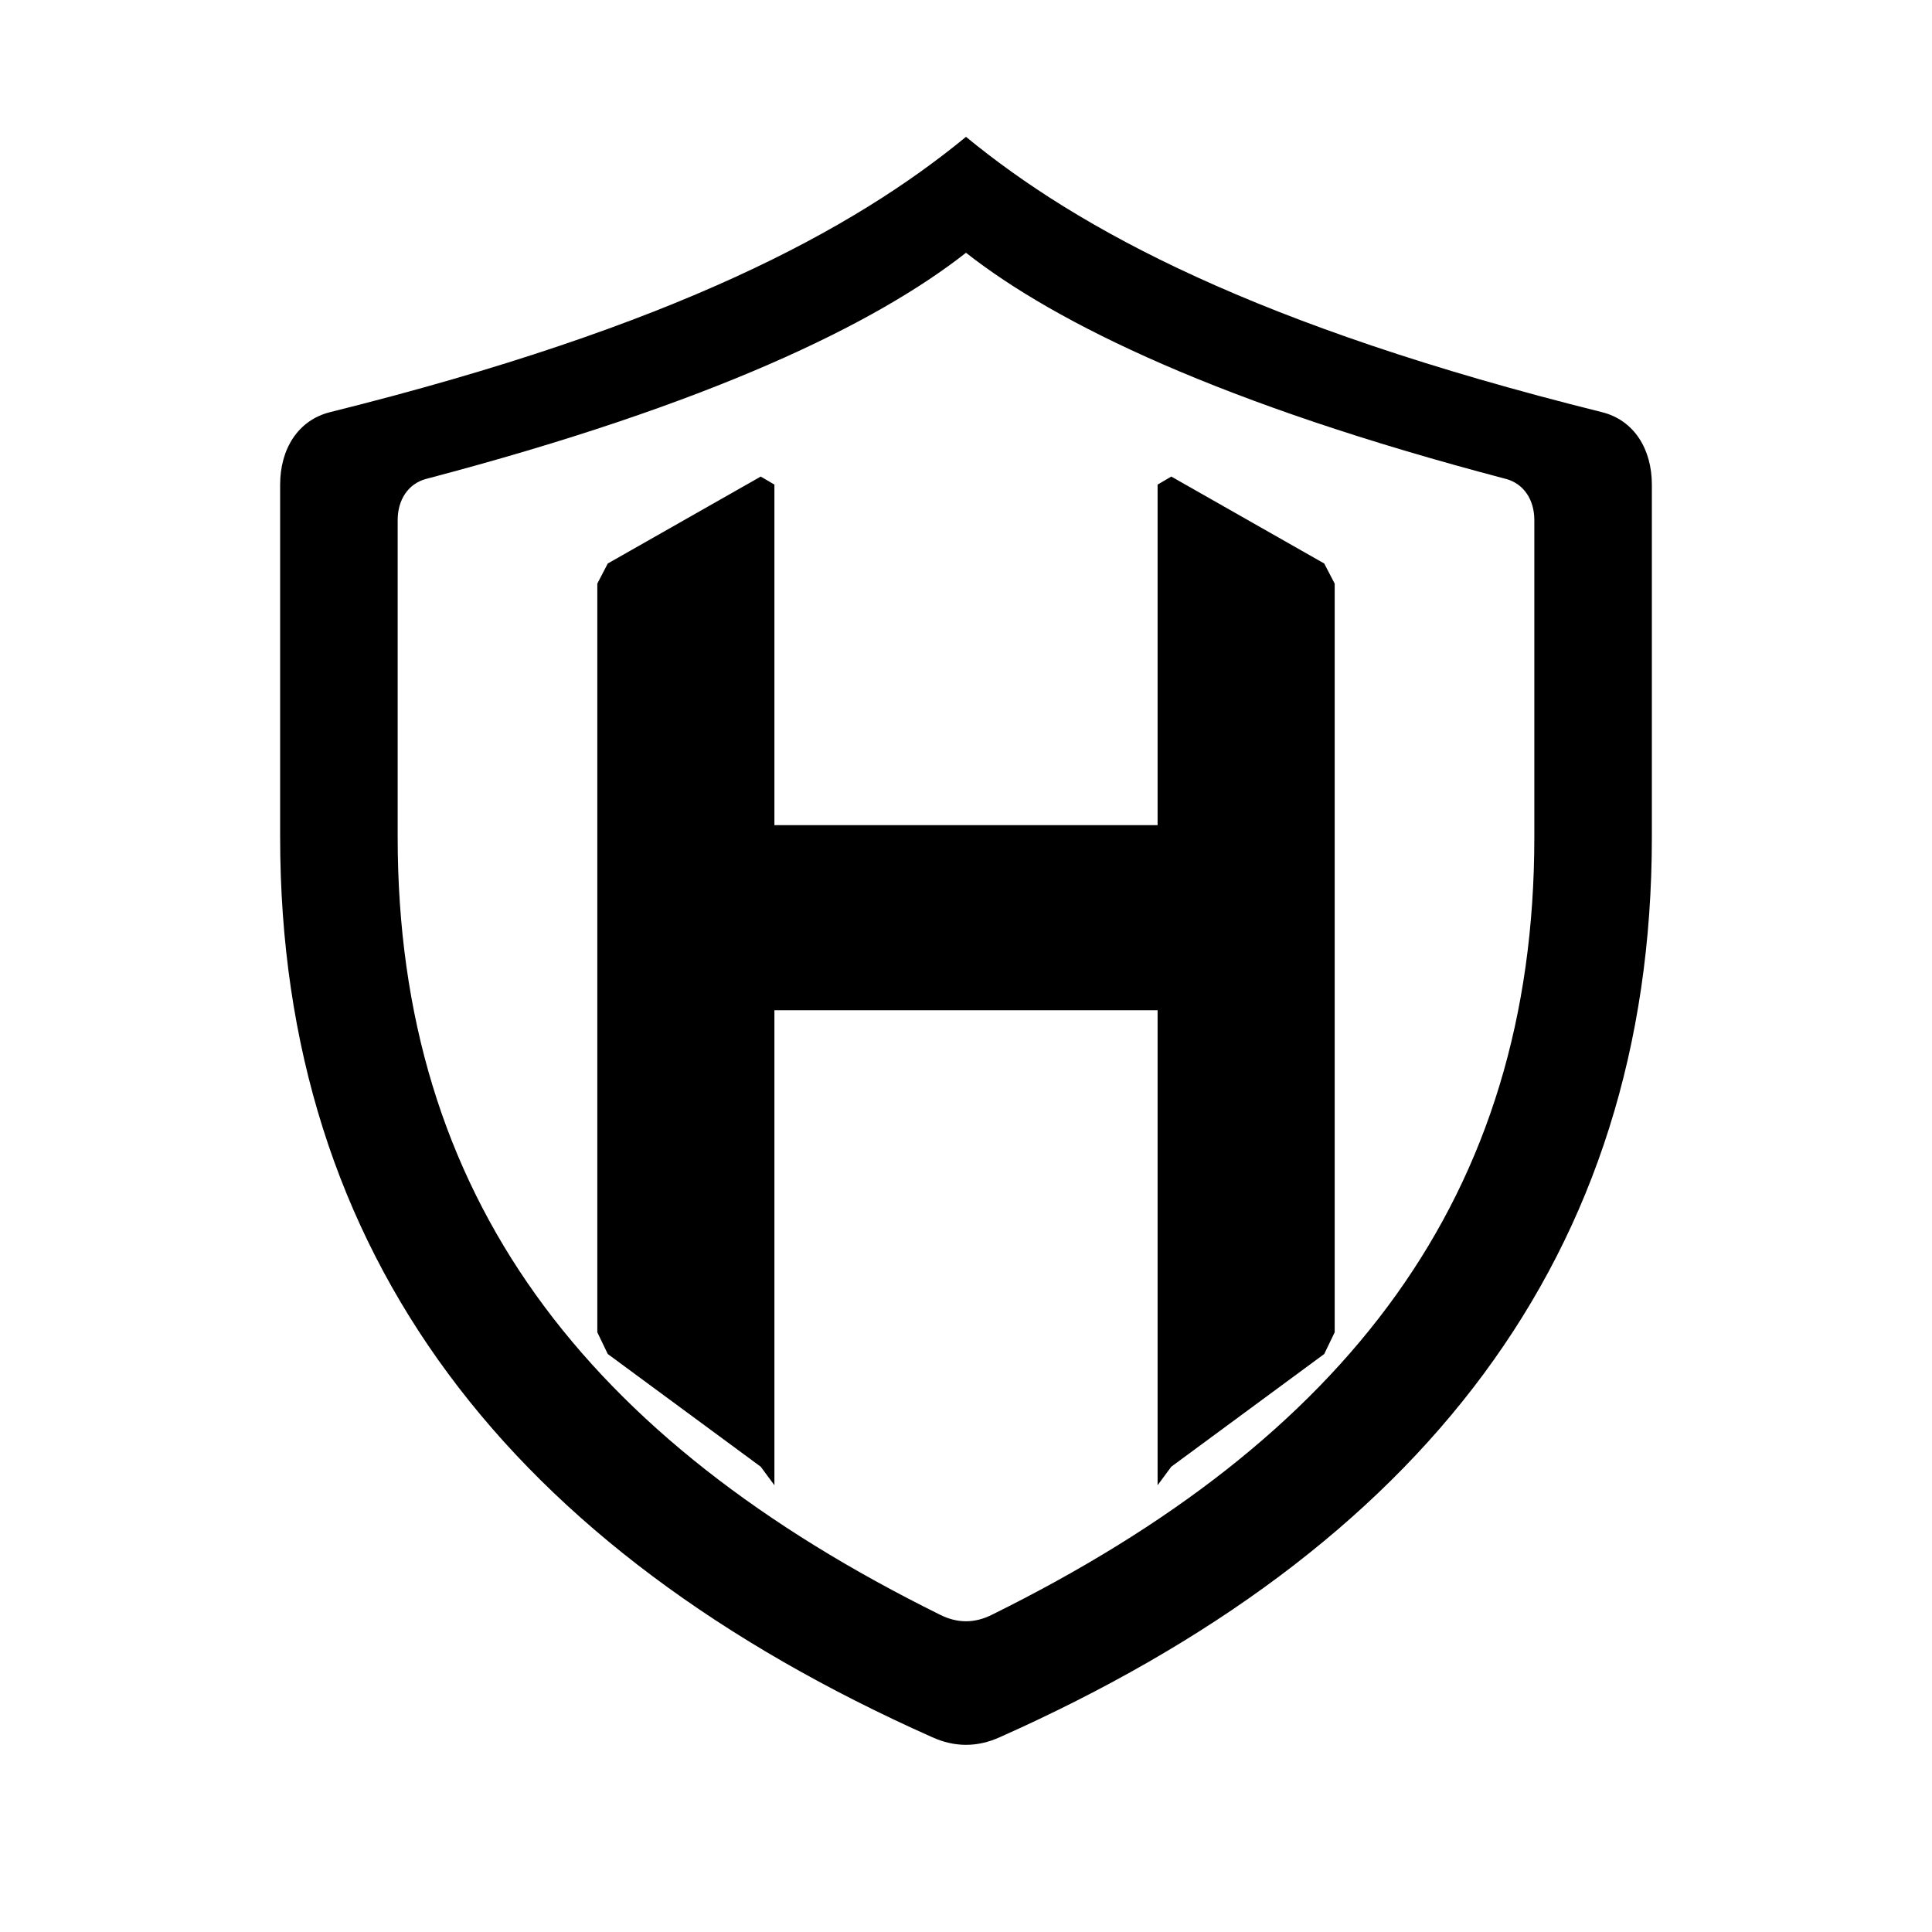
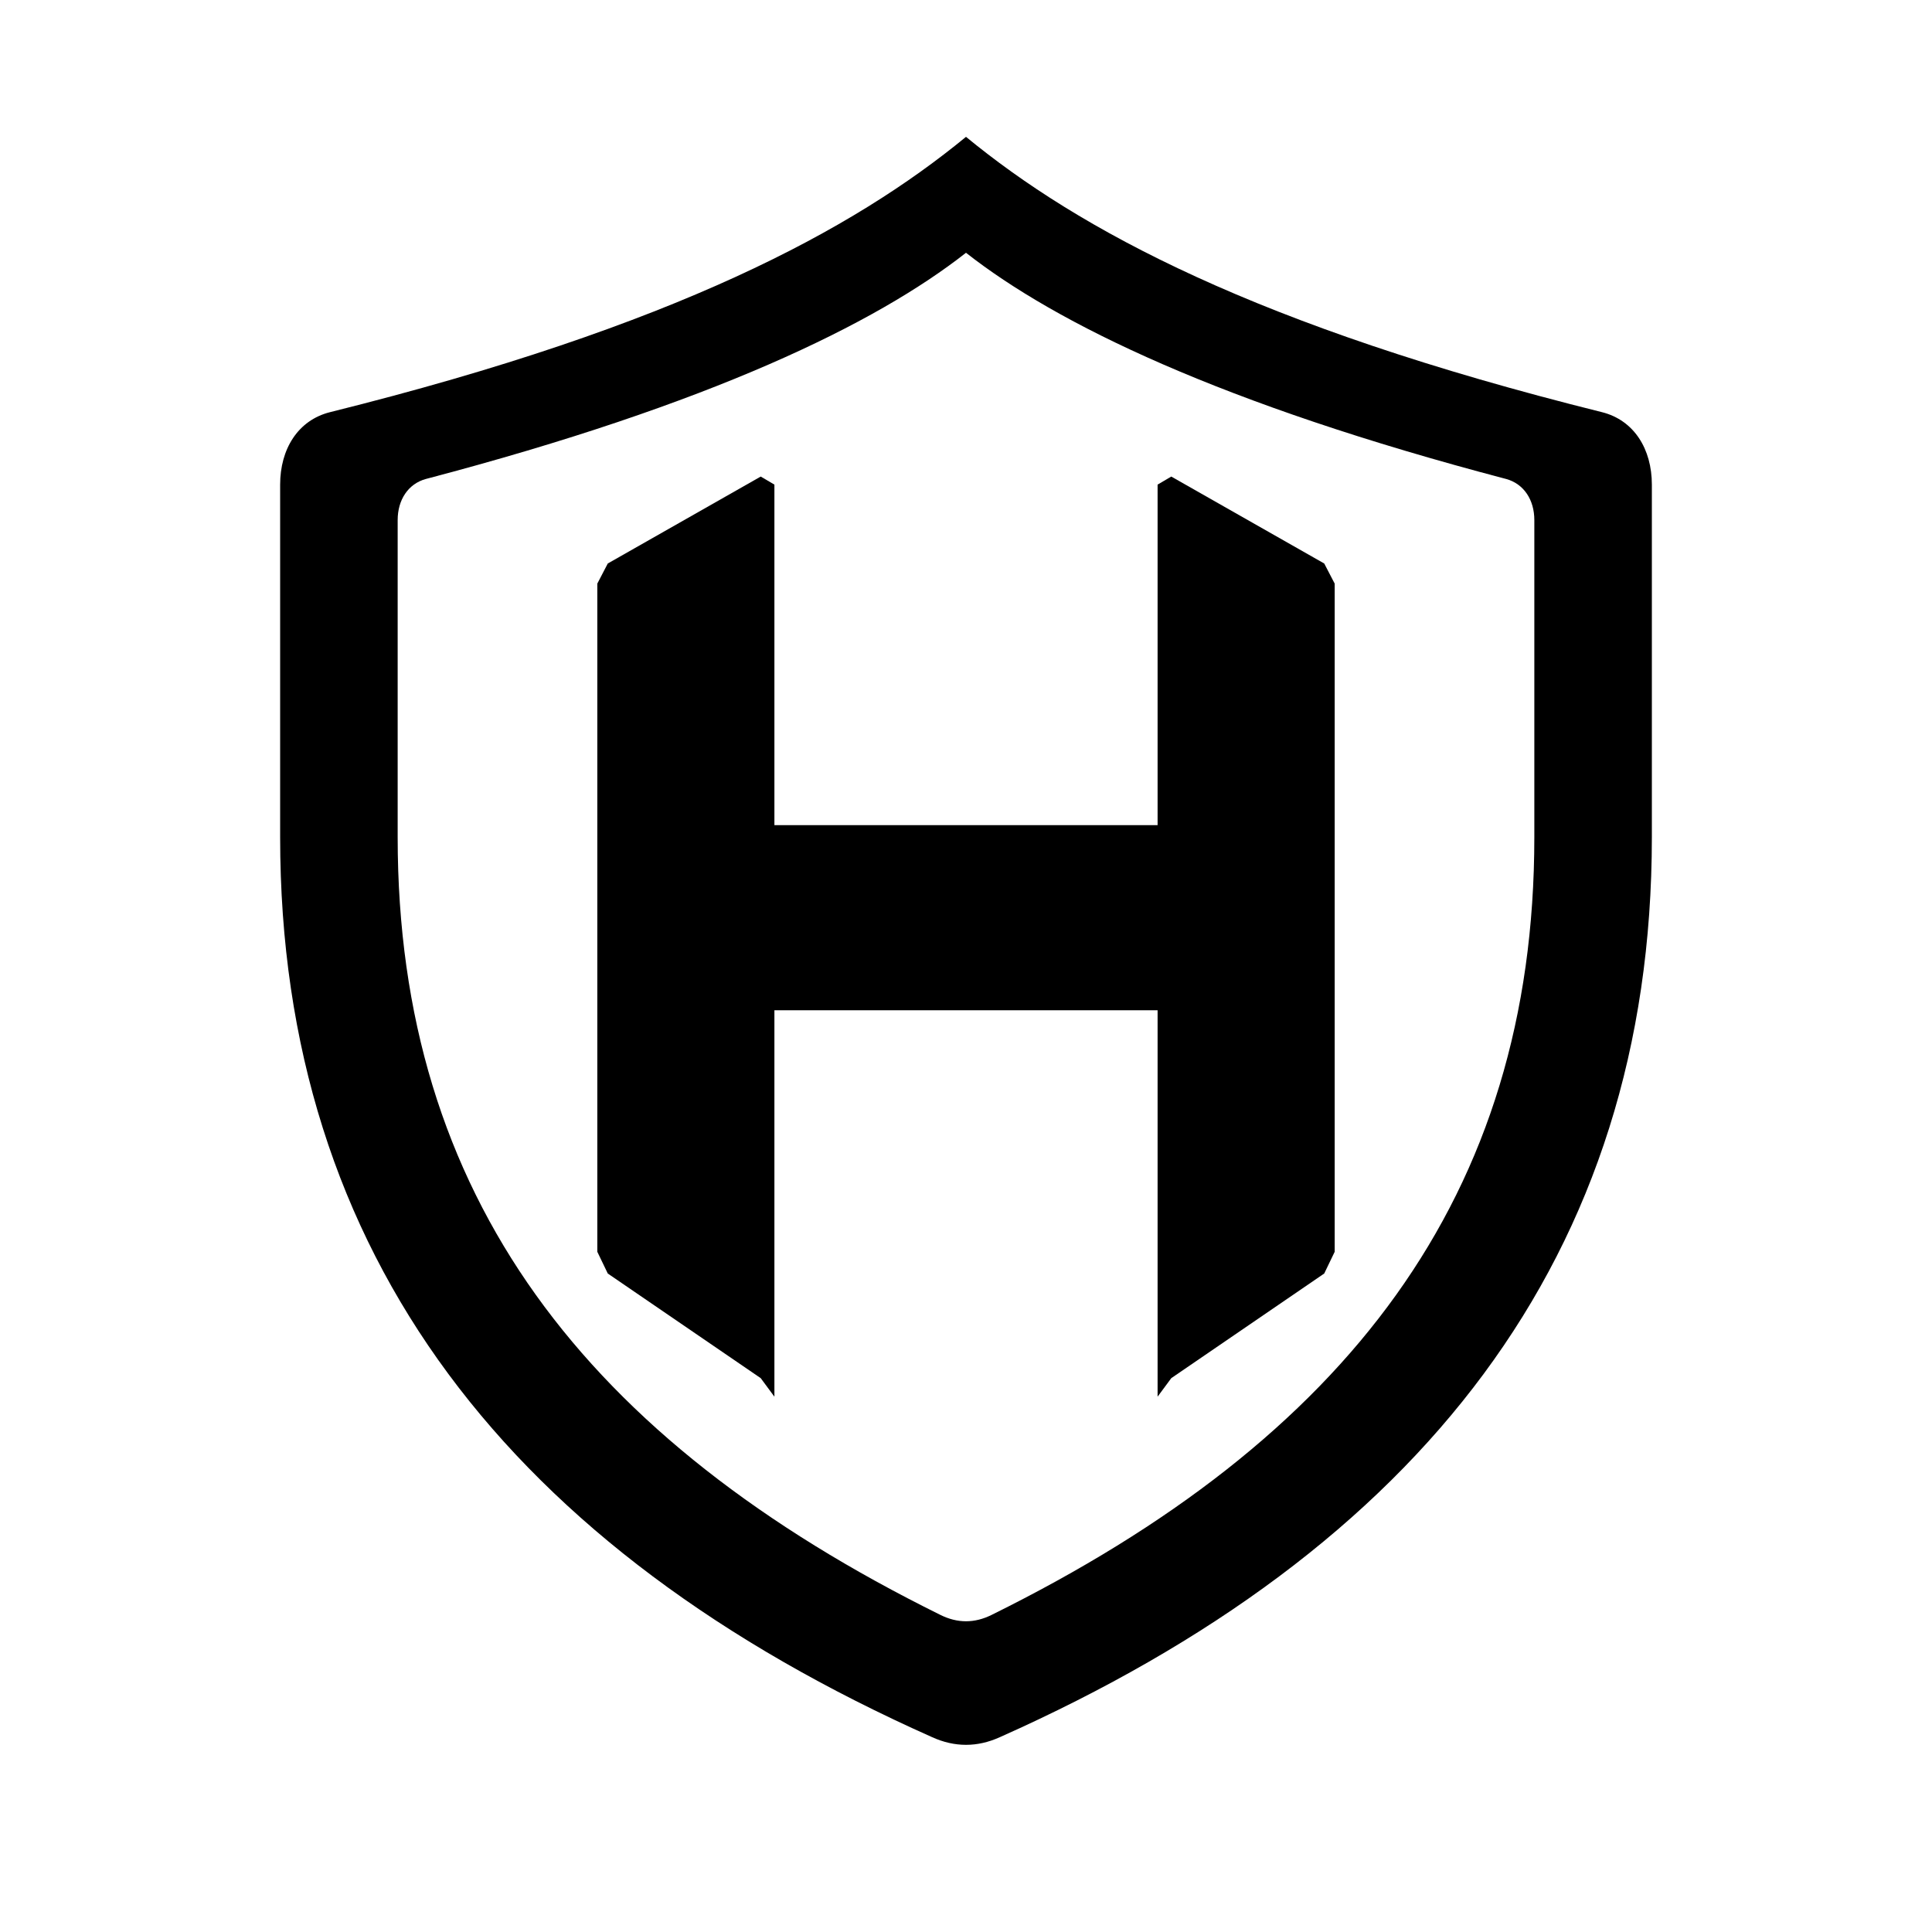
<svg xmlns="http://www.w3.org/2000/svg" viewBox="0 0 24 24" role="img" aria-label="HAVEN">
  <path fill-rule="evenodd" clip-rule="evenodd" d="M12 1.7C10.6 2.85 8.4 4.05 4.1 5.12 3.7 5.22 3.48 5.58 3.48 6.02V10.4C3.48 15.6 6.35 19.25 11.58 21.58Q12 21.77 12.42 21.58C17.65 19.25 20.52 15.6 20.52 10.4V6.02C20.52 5.58 20.3 5.22 19.9 5.12 15.6 4.05 13.4 2.85 12 1.7ZM12 3.14C10.88 4.02 8.83 5.02 5.29 5.95 5.07 6.01 4.94 6.21 4.94 6.46V10.4C4.94 14.86 7.27 17.88 11.68 20.06Q12 20.22 12.32 20.06C16.73 17.88 19.06 14.86 19.06 10.4V6.46C19.06 6.21 18.93 6.01 18.71 5.95 15.17 5.02 13.12 4.02 12 3.14Z" fill="#000" />
-   <path d="M7.55 7 9.45 5.92 9.62 6.02V10.25H14.38V6.02L14.55 5.92 16.45 7 16.58 7.25V16.55L16.45 16.82 14.55 18.22 14.38 18.45V12.55H9.62V18.45L9.45 18.22 7.55 16.82 7.42 16.55V7.25L7.55 7Z" fill="#000" />
+   <path d="M7.55 7 9.45 5.92 9.62 6.02V10.25H14.38V6.02L14.55 5.92 16.45 7 16.58 7.25V15.55L16.45 15.82 14.55 17.12 14.38 17.35V12.55H9.62V17.35L9.45 17.12 7.55 15.82 7.42 15.55V7.25L7.55 7Z" fill="#000" />
</svg>
